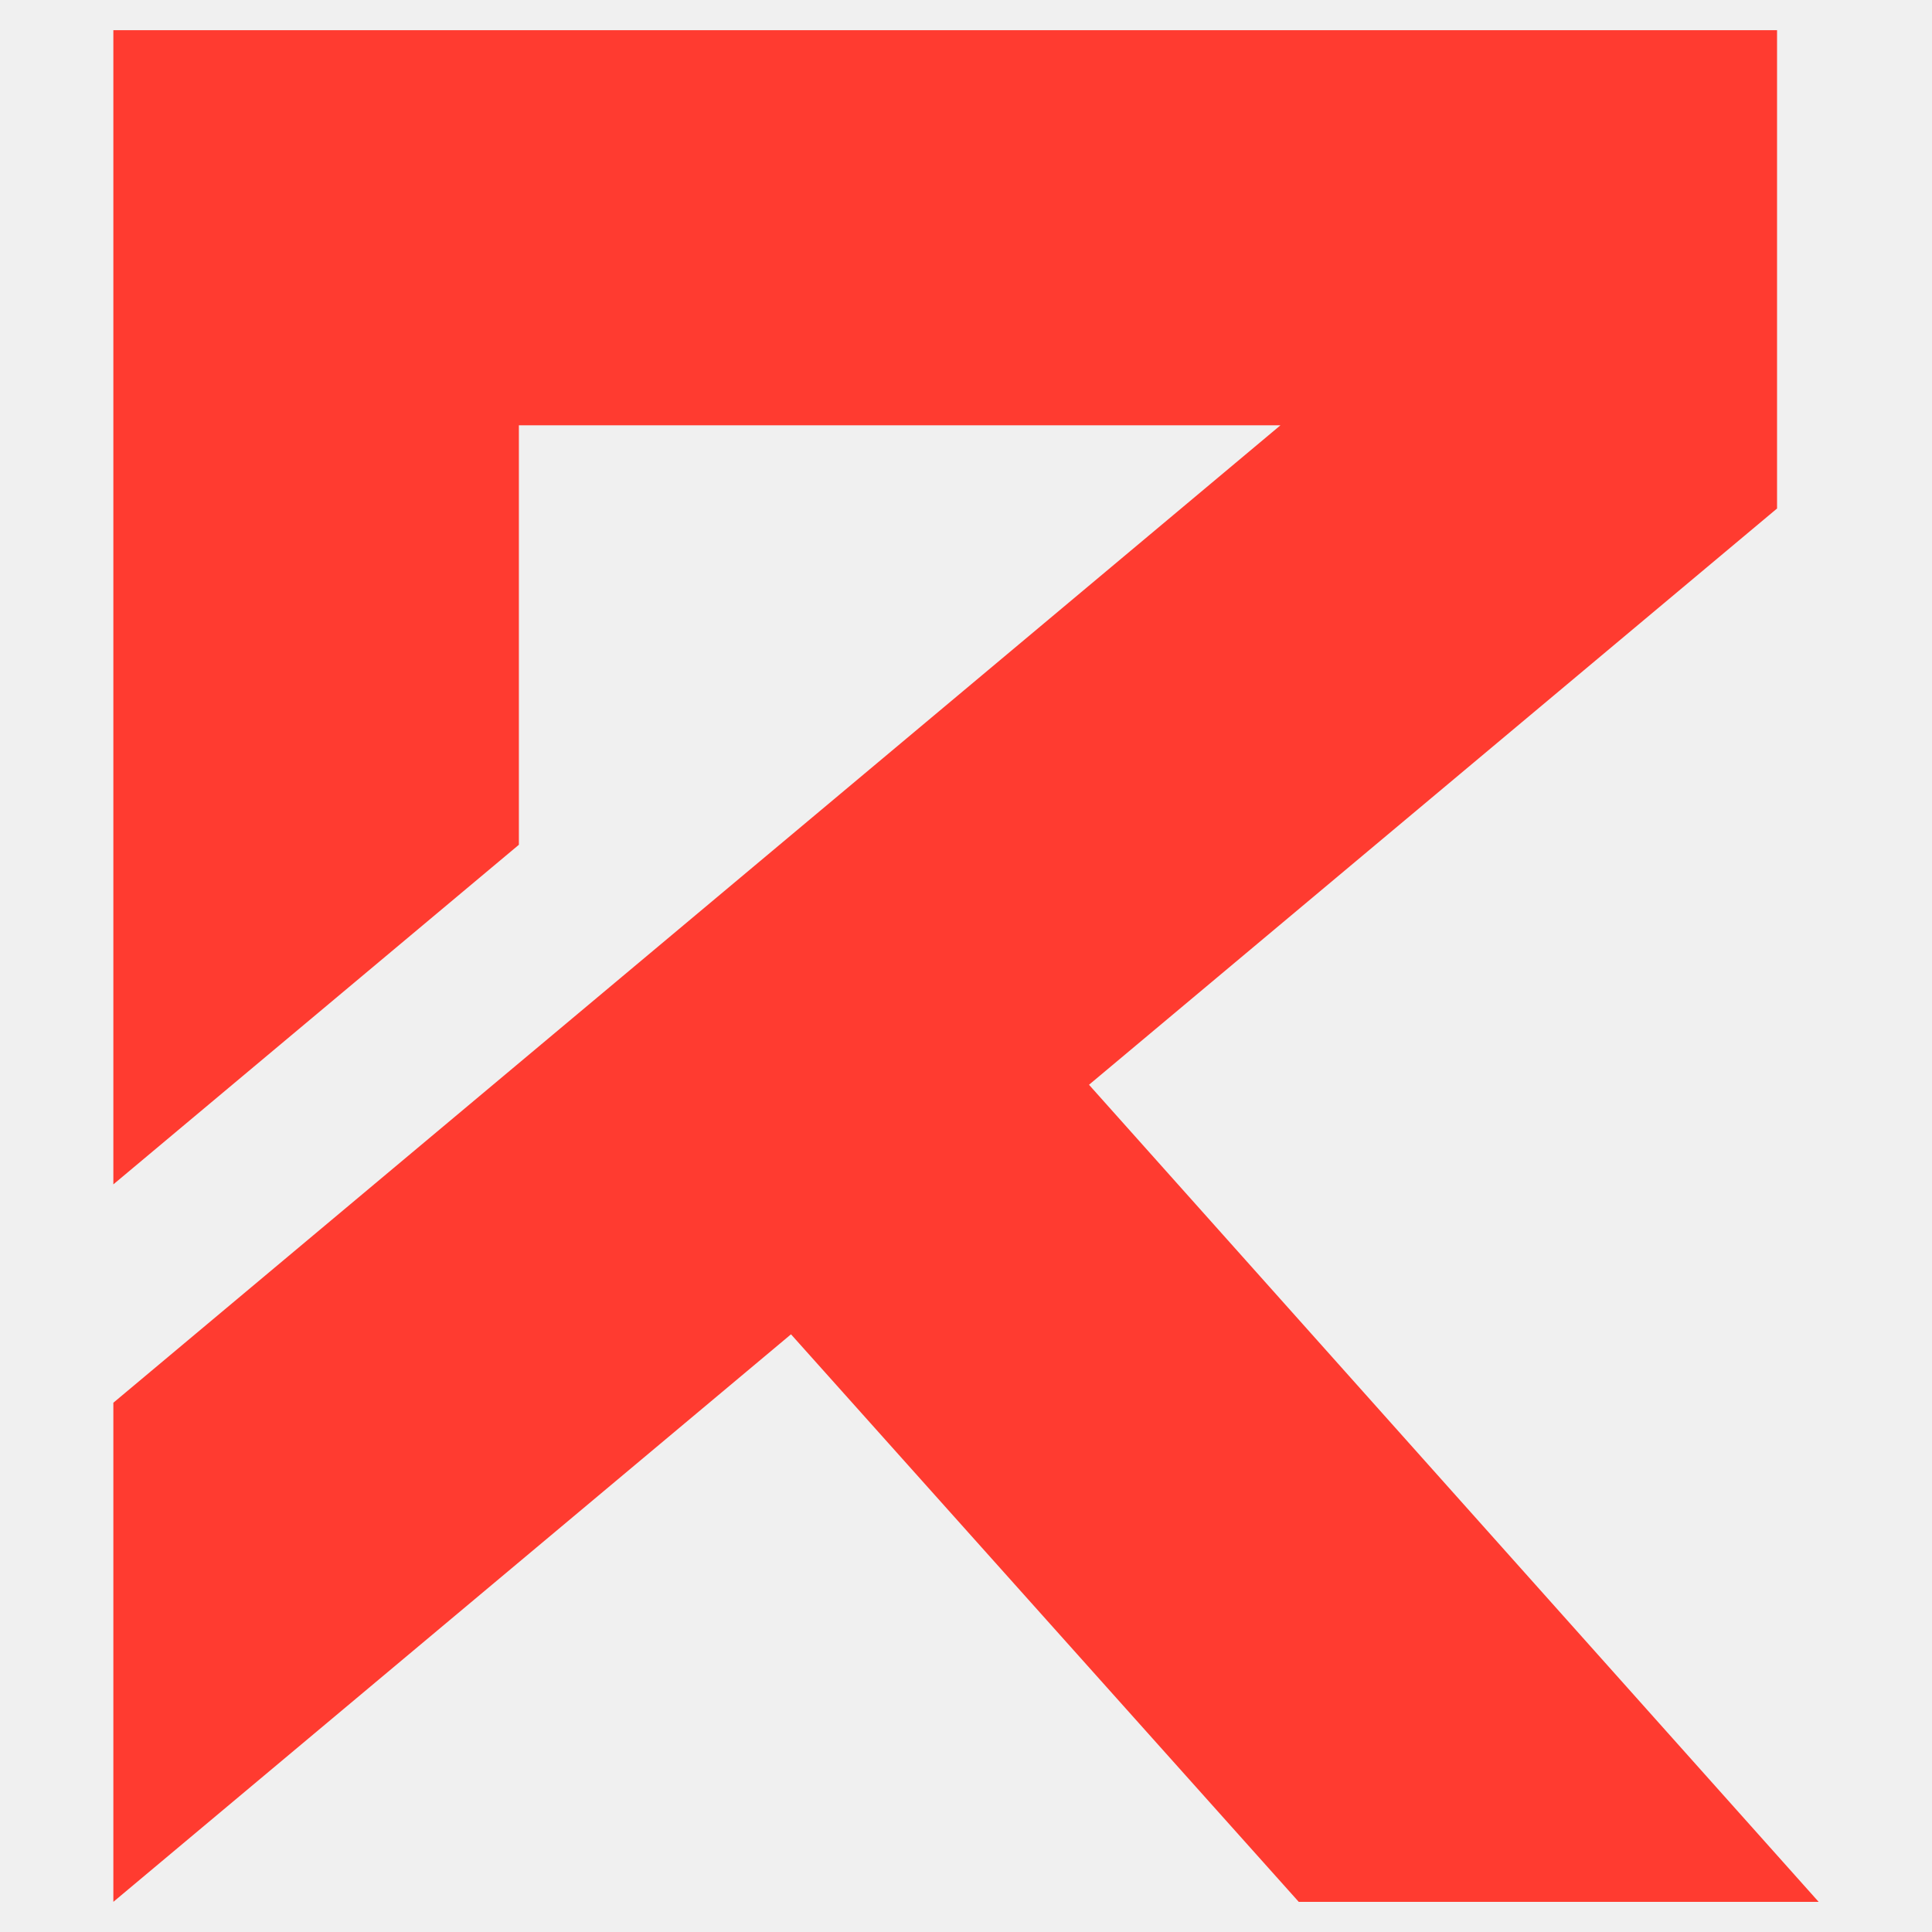
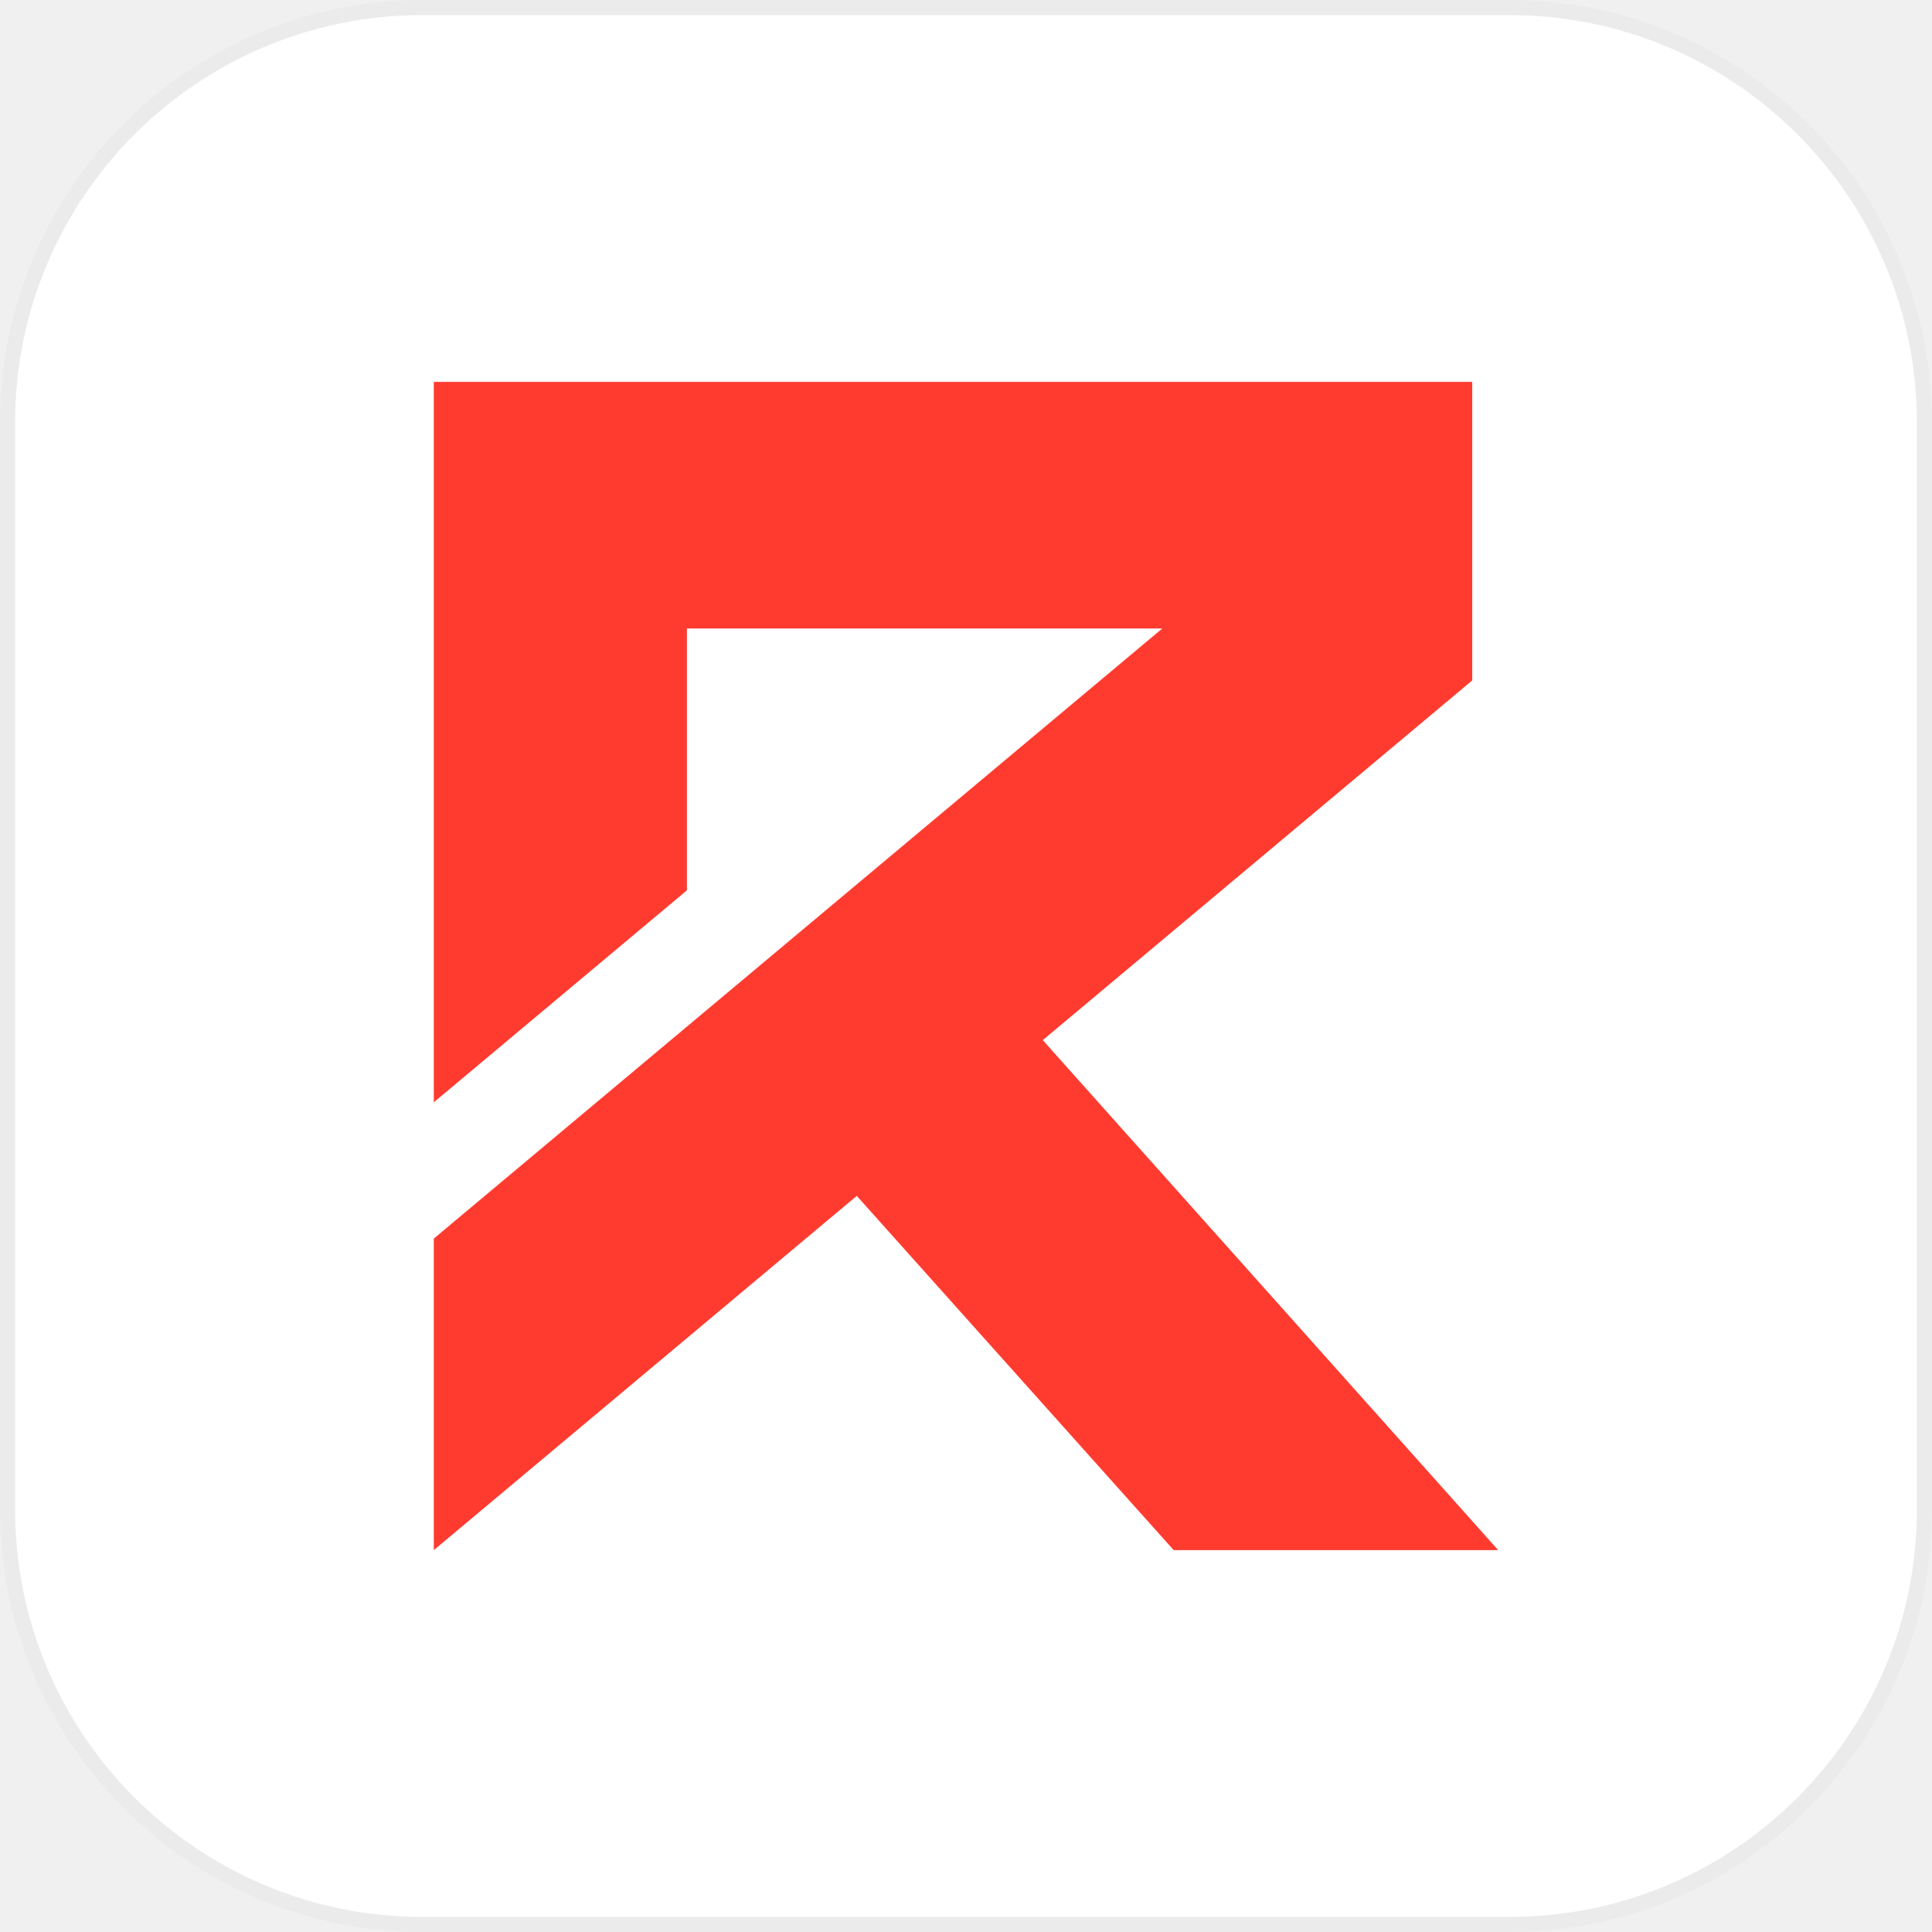
- <svg xmlns="http://www.w3.org/2000/svg" viewBox="0 0 256 256">
-   <g transform="translate(15.02 4.00) scale(1.3778)">
-     <path d="M0 0H160V46L93.83 101.42L164 180H114L65.17 125.42L0 180V132L112.24 38H39V78.34L0 111Z" fill="#FF3B30" />
-   </g>
+ <svg xmlns="http://www.w3.org/2000/svg" viewBox="0 0 256 256" width="32" height="32">
+   <rect width="256" height="256" rx="56" fill="#FFFFFF" />
+   <path d="M0 0H160V46L93.83 101.42L164 180H114L65.17 125.42L0 180V132L112.24 38H39V78.34L0 111Z" fill="#FF3B30" transform="translate(57.48 50.60) scale(0.86)" />
+   <rect x="1" y="1" width="254" height="254" rx="55" fill="none" stroke="#000" stroke-opacity=".08" stroke-width="2" />
</svg>
